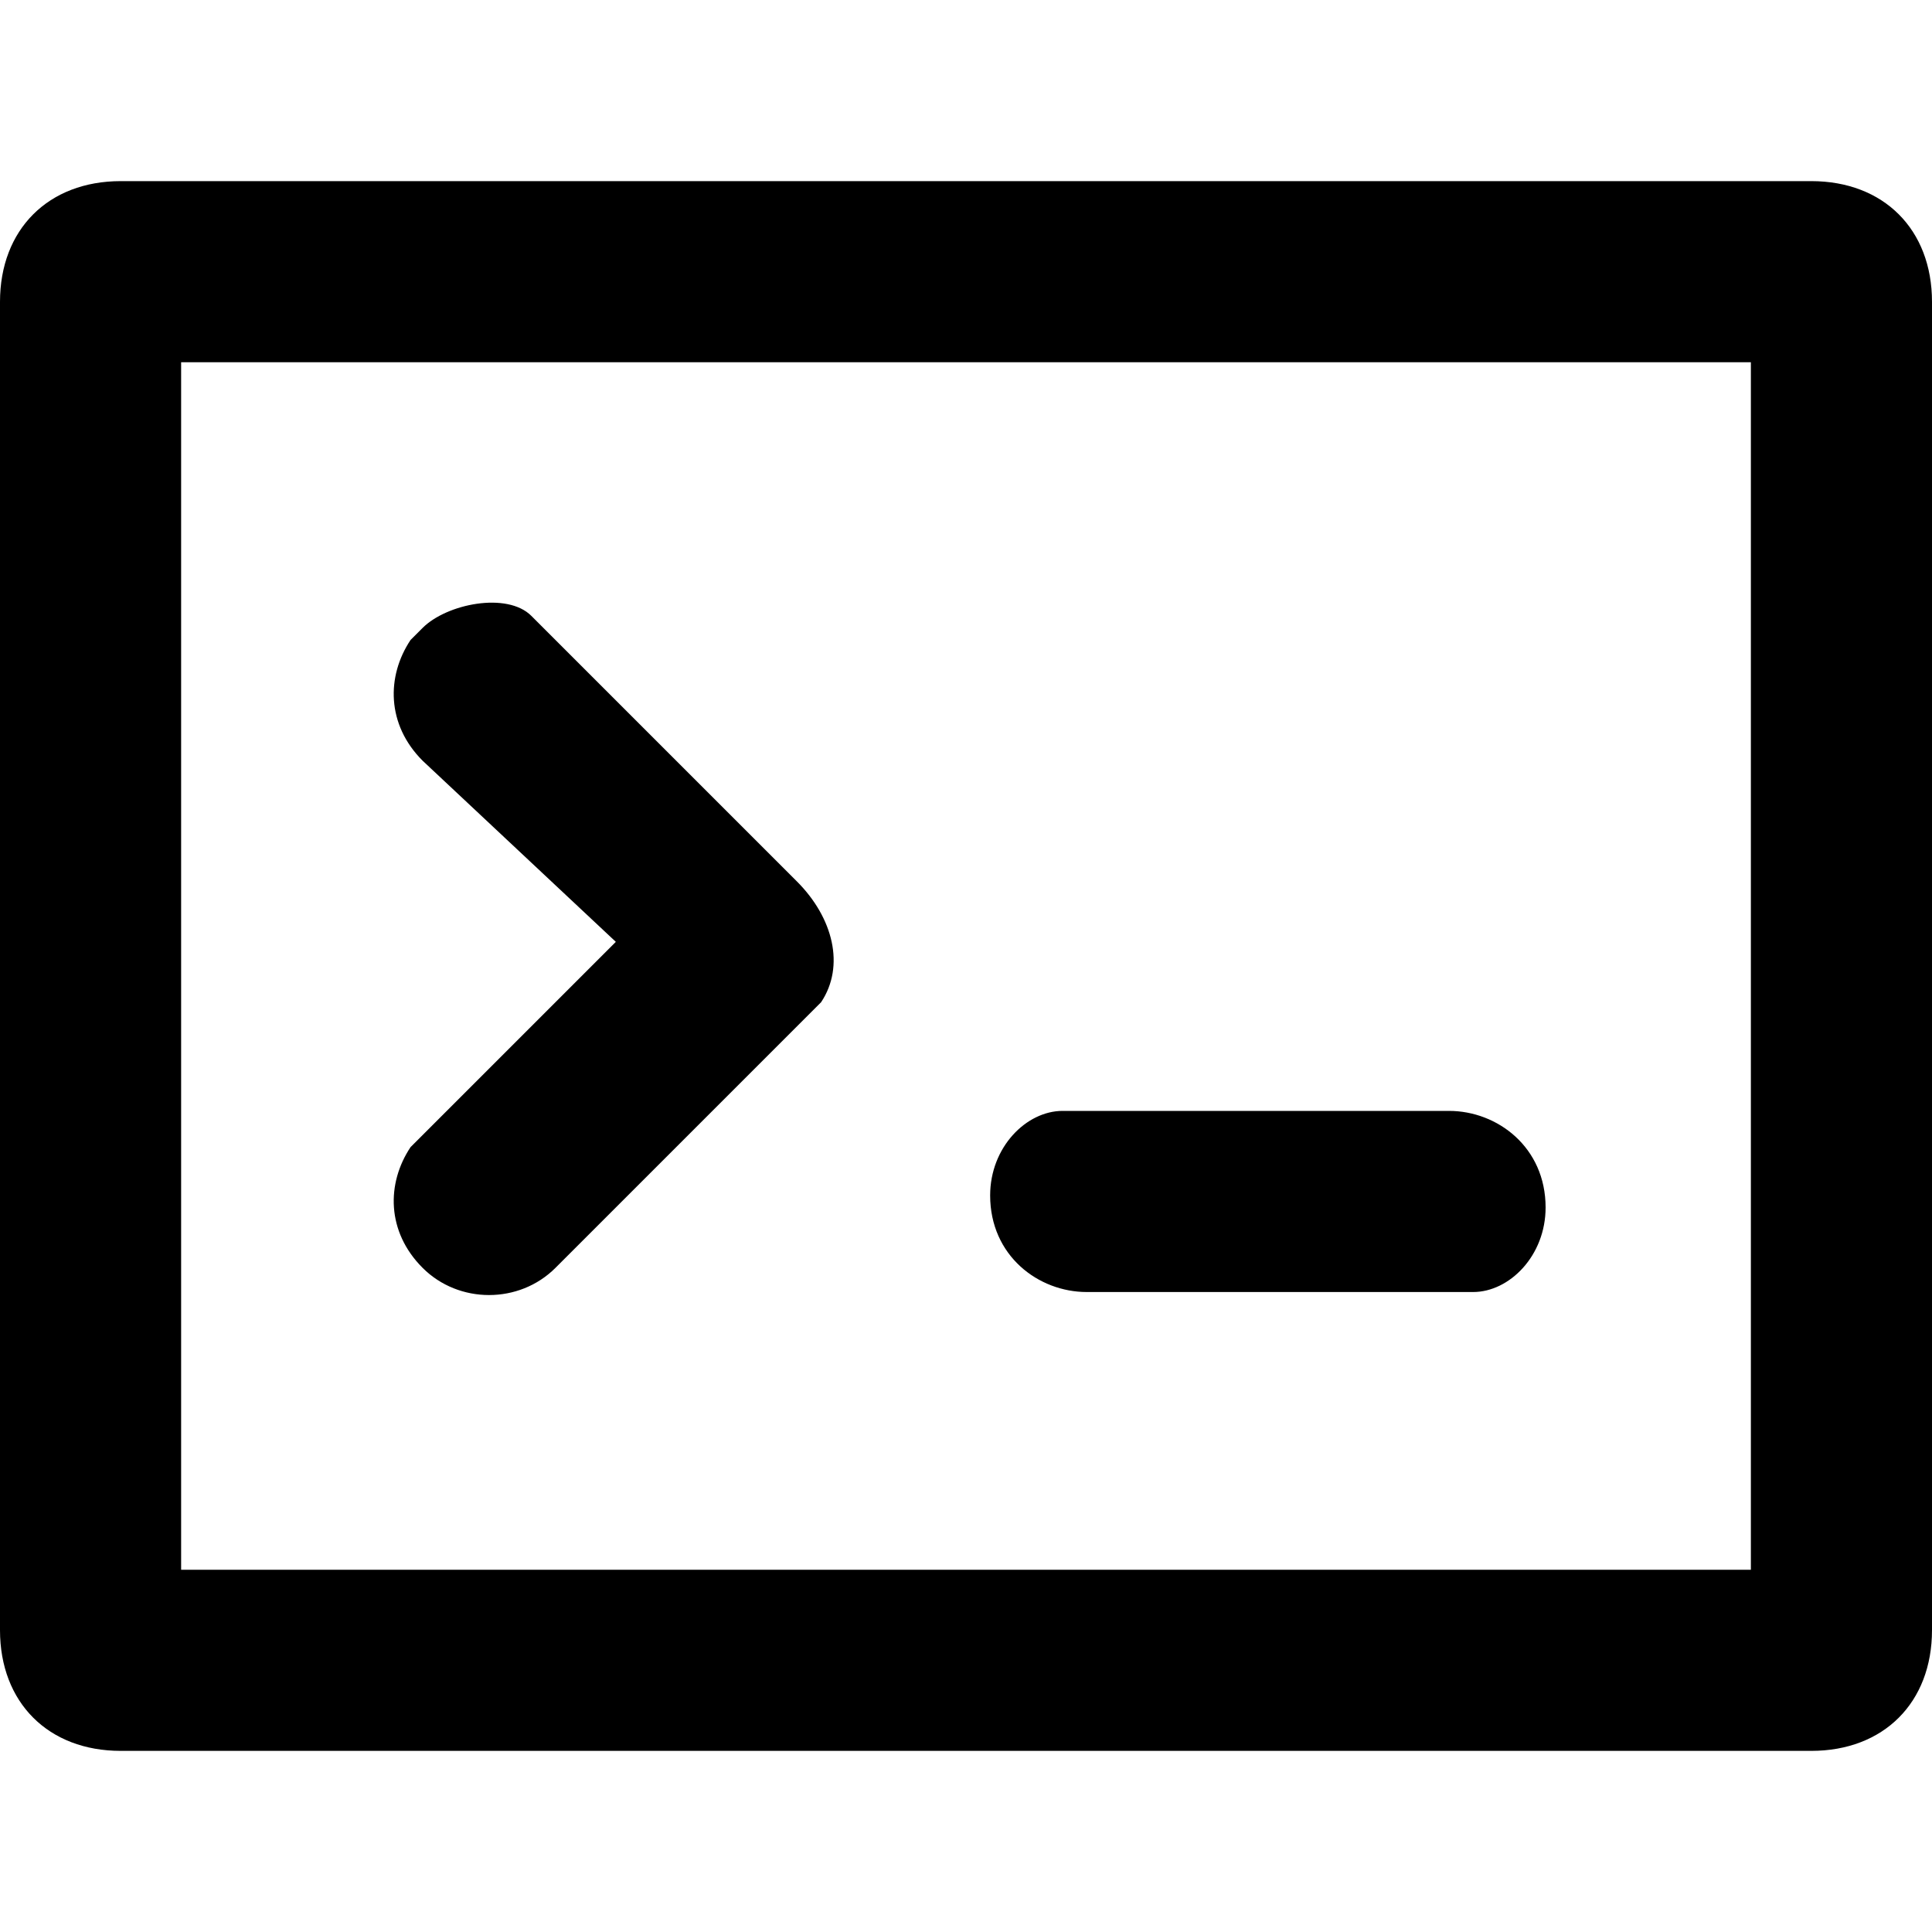
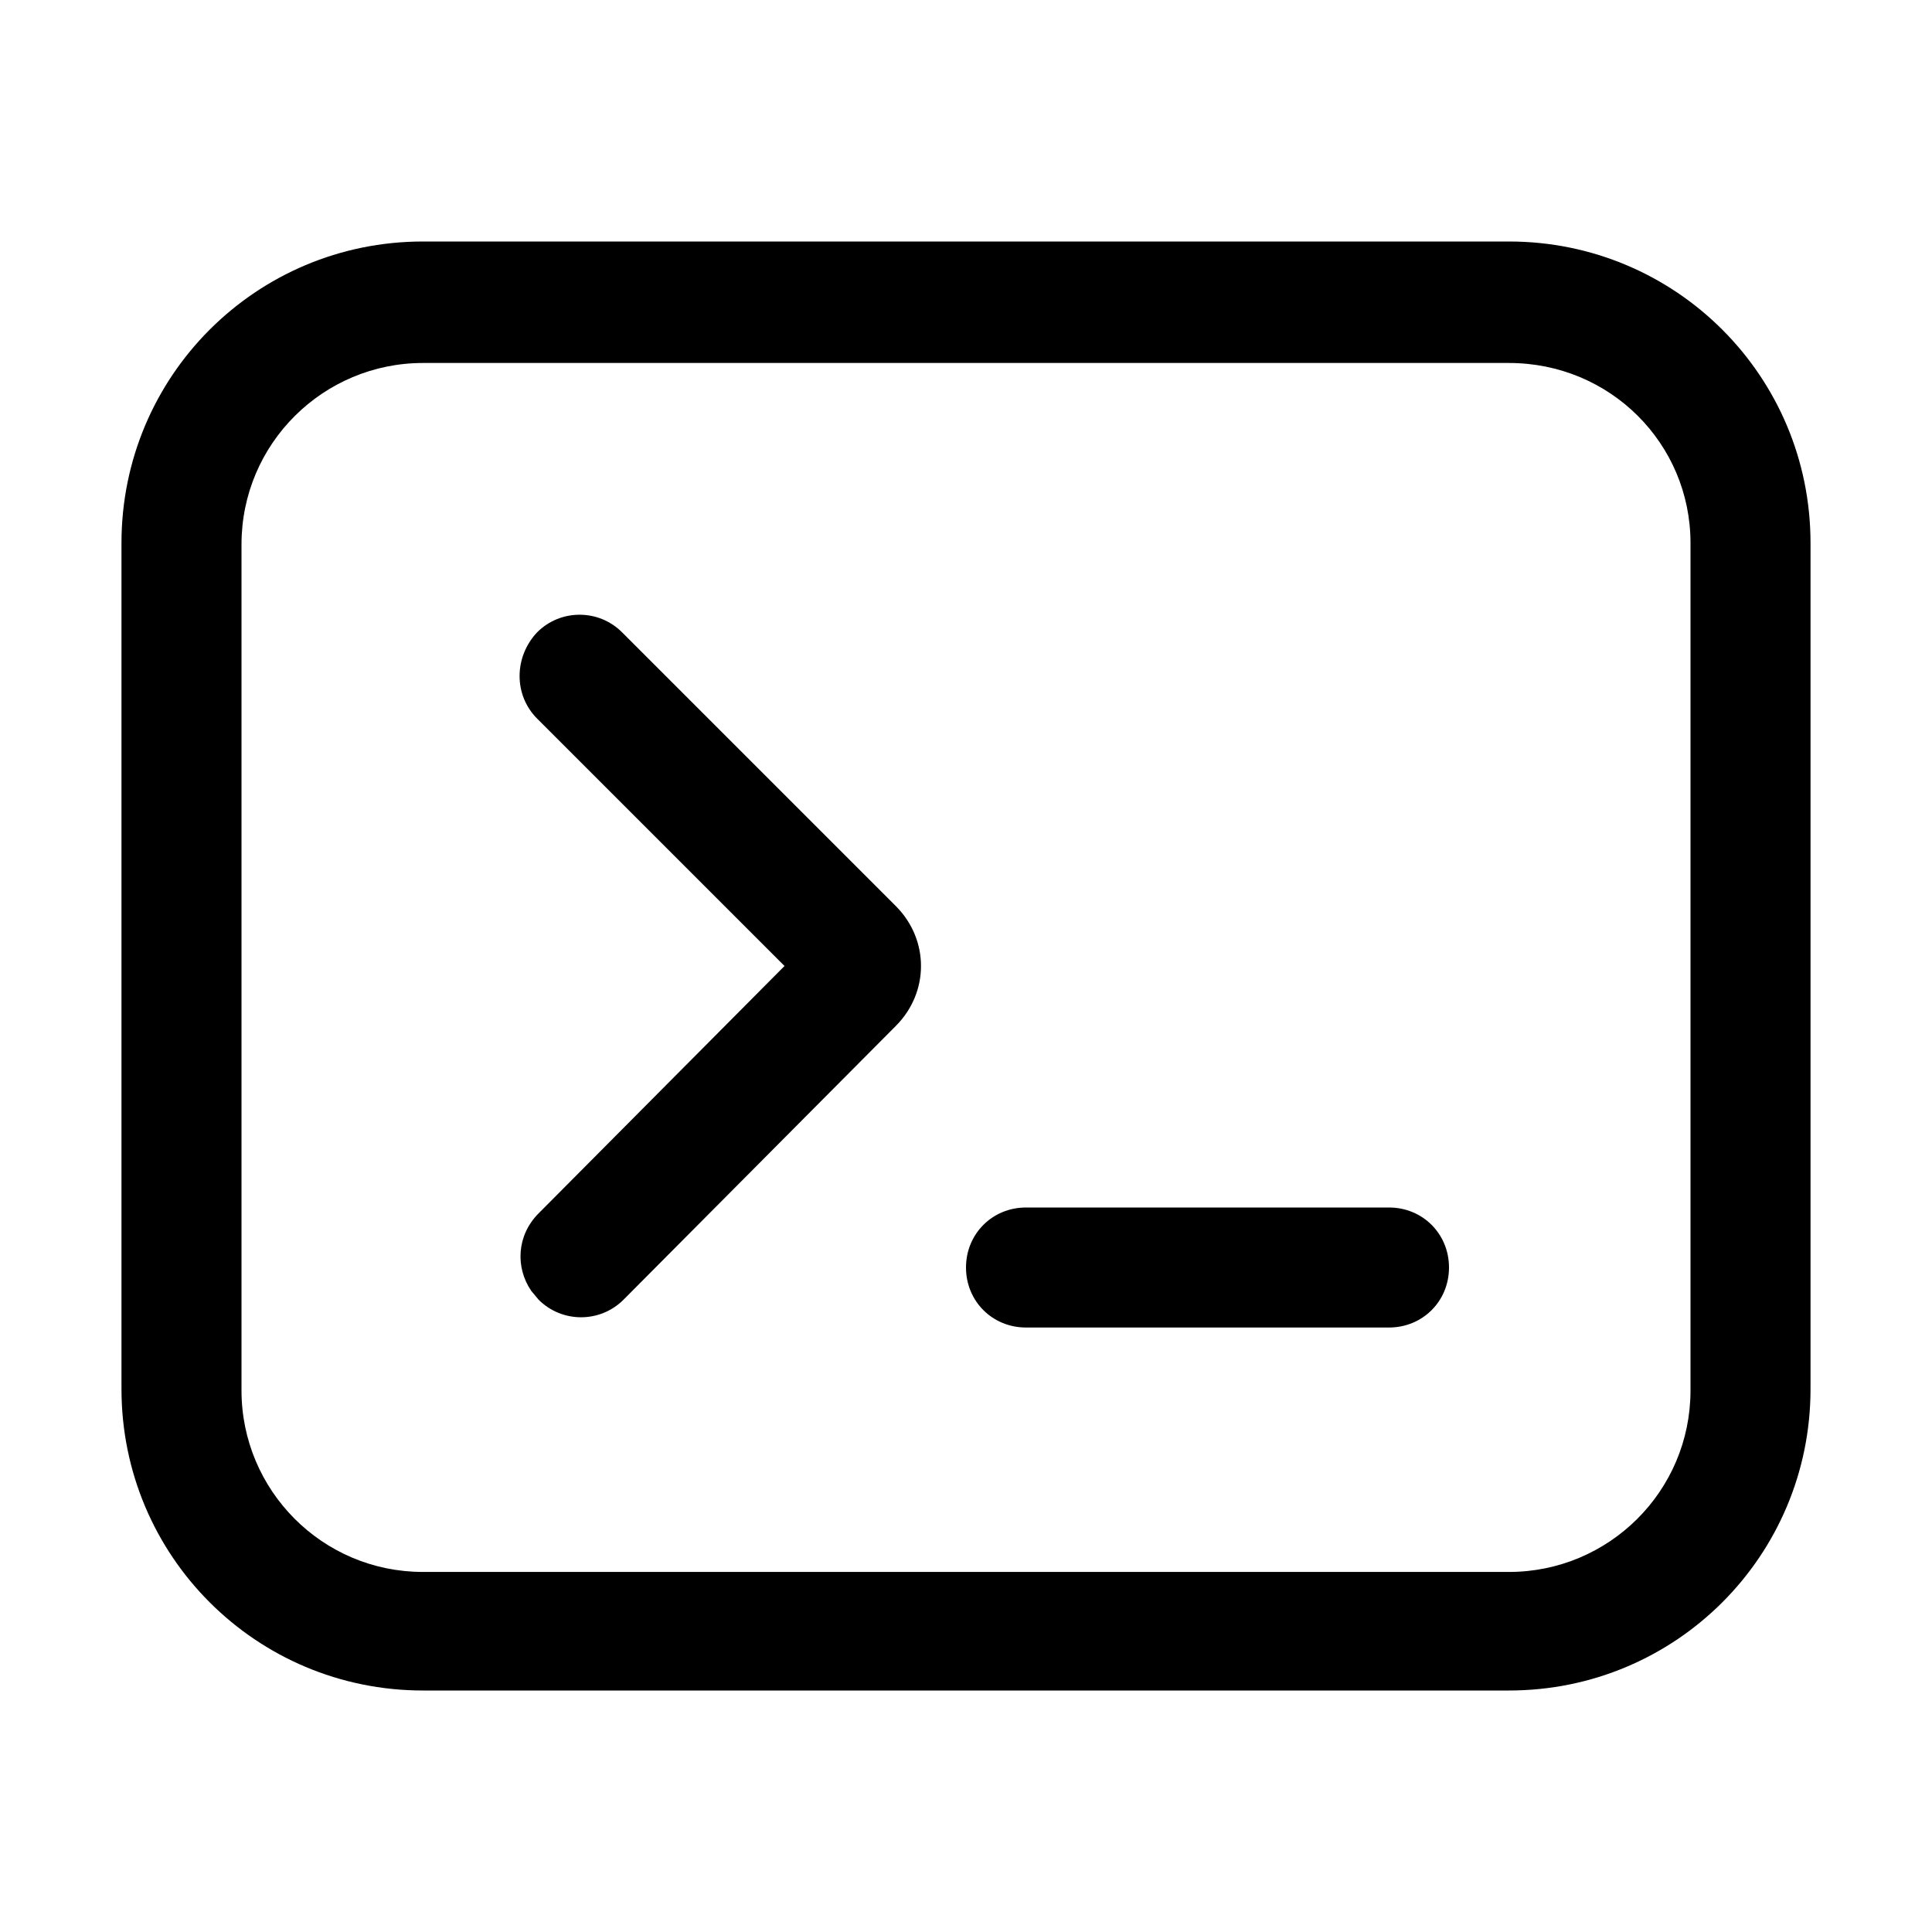
- <svg xmlns="http://www.w3.org/2000/svg" version="1.1" id="图层_1" x="0px" y="0px" viewBox="0 0 16 16" style="enable-background:new 0 0 16 16;" xml:space="preserve" width="132px" height="132px">
+ <svg xmlns="http://www.w3.org/2000/svg" version="1.1" id="图层_1" x="0px" y="0px" viewBox="0 0 132 132" style="enable-background:new 0 0 132 132;" xml:space="preserve">
  <style type="text/css">
- 	.st0{fill:currentcolor;}
+ 	.st0{fill:none;}
+ 	.st1{fill:currentColor;}
</style>
-   <path class="st0" d="M4.4,5.1L4.4,5.1l2.2,2.2C6.9,7.6,7,8,6.8,8.3L6.7,8.4l-2.1,2.1c-0.3,0.3-0.8,0.3-1.1,0s-0.3-0.7-0.1-1l0.1-0.1  l1.6-1.6L3.5,6.3C3.2,6,3.2,5.6,3.4,5.3l0.1-0.1C3.7,5,4.2,4.9,4.4,5.1z M12,9.2c0.4,0,0.8,0.3,0.8,0.8c0,0.4-0.3,0.7-0.6,0.7h-0.1  H9c-0.4,0-0.8-0.3-0.8-0.8c0-0.4,0.3-0.7,0.6-0.7h0.1H12z M14.5,3h-13v10h13V3z M15,1.5c0.6,0,1,0.4,1,1v11c0,0.6-0.4,1-1,1H1  c-0.6,0-1-0.4-1-1v-11c0-0.6,0.4-1,1-1H15z" />
+   <rect id="size" class="st0" width="132" height="132" />
+   <path id="形状结合" class="st1" d="M103.1,16.5c11.4,0,20.6,9.2,20.6,20.6v57.8c0,11.4-9.2,20.6-20.6,20.6H28.9  c-11.4,0-20.6-9.2-20.6-20.6V37.1c0-11.4,9.2-20.6,20.6-20.6H103.1z M103.1,24.8H28.9c-6.8,0-12.4,5.5-12.4,12.4v57.8  c0,6.8,5.5,12.4,12.4,12.4h74.2c6.8,0,12.4-5.5,12.4-12.4V37.1C115.5,30.3,110,24.8,103.1,24.8z M94.9,82.5c2.3,0,4.1,1.8,4.1,4.1  s-1.8,4.1-4.1,4.1H70.1c-2.3,0-4.1-1.8-4.1-4.1s1.8-4.1,4.1-4.1H94.9z M36.7,43.2c1.6-1.6,4.2-1.6,5.8,0l18.7,18.7  c2.3,2.3,2.3,5.9,0,8.2L42.6,88.8c-1.6,1.6-4.2,1.6-5.8,0l-0.5-0.6c-1.1-1.6-1-3.8,0.5-5.3L53.6,66L36.7,49.1  C35.1,47.5,35.1,44.9,36.7,43.2z" />
</svg>
